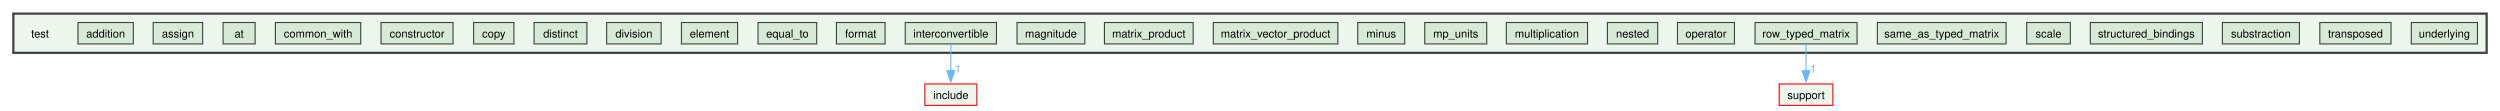
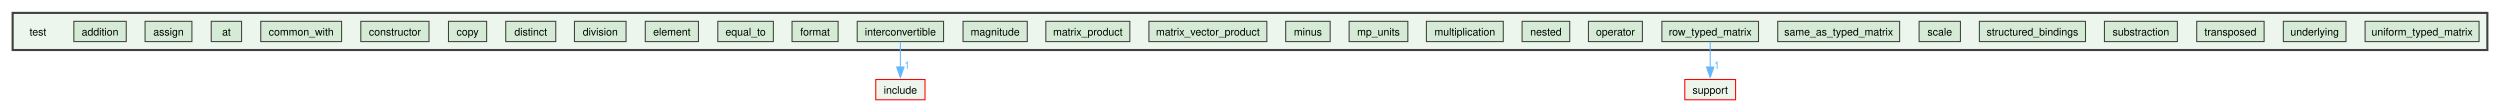
- <svg xmlns="http://www.w3.org/2000/svg" xmlns:xlink="http://www.w3.org/1999/xlink" width="2248pt" height="99pt" viewBox="0.00 0.00 2248.00 98.50">
+ <svg xmlns="http://www.w3.org/2000/svg" xmlns:xlink="http://www.w3.org/1999/xlink" width="2374pt" height="99pt" viewBox="0.00 0.00 2374.00 98.50">
  <g id="graph0" class="graph" transform="scale(1 1) rotate(0) translate(4 94.5)">
    <g id="clust1" class="cluster">
      <g id="a_clust1">
        <a xlink:href="dir_13e138d54eb8818da29c3992edef070a.xhtml" target="_top">
-           <polygon fill="#edf6ed" stroke="#404040" stroke-width="2" points="8,-47.25 8,-82.5 2232,-82.5 2232,-47.25 8,-47.25" />
+           <polygon fill="#edf6ed" stroke="#404040" stroke-width="2" points="8,-47.25 8,-82.5 2358,-82.5 2358,-47.25 8,-47.25" />
        </a>
      </g>
    </g>
    <g id="node1" class="node">
      <text text-anchor="middle" x="32" y="-61" font-family="Helvetica,sans-Serif" font-size="10.00">test</text>
    </g>
    <g id="node2" class="node">
      <g id="a_node2">
        <a xlink:href="dir_7f3a6c91f339432c06d7f9ff2ee1de32.xhtml" target="_top" xlink:title="addition">
          <polygon fill="#d6ebd6" stroke="#404040" points="115.88,-74.5 66.12,-74.5 66.12,-55.25 115.88,-55.25 115.88,-74.5" />
          <text text-anchor="middle" x="91" y="-61" font-family="Helvetica,sans-Serif" font-size="10.00">addition</text>
        </a>
      </g>
    </g>
    <g id="node3" class="node">
      <g id="a_node3">
        <a xlink:href="dir_0e0710f50cc64881006e62ab338f5134.xhtml" target="_top" xlink:title="assign">
          <polygon fill="#d6ebd6" stroke="#404040" points="178.25,-74.5 133.75,-74.5 133.75,-55.25 178.25,-55.25 178.25,-74.5" />
          <text text-anchor="middle" x="156" y="-61" font-family="Helvetica,sans-Serif" font-size="10.00">assign</text>
        </a>
      </g>
    </g>
    <g id="node4" class="node">
      <g id="a_node4">
        <a xlink:href="dir_5dcc120ce88763492754ea9f01fb177a.xhtml" target="_top" xlink:title="at">
          <polygon fill="#d6ebd6" stroke="#404040" points="225.4,-74.5 196.6,-74.5 196.6,-55.25 225.4,-55.25 225.4,-74.5" />
          <text text-anchor="middle" x="211" y="-61" font-family="Helvetica,sans-Serif" font-size="10.00">at</text>
        </a>
      </g>
    </g>
    <g id="node5" class="node">
      <g id="a_node5">
        <a xlink:href="dir_df5deb2192b04082d8407ec09bc6e3ec.xhtml" target="_top" xlink:title="common_with">
          <polygon fill="#d6ebd6" stroke="#404040" points="320.38,-74.5 243.62,-74.5 243.62,-55.25 320.38,-55.25 320.38,-74.5" />
          <text text-anchor="middle" x="282" y="-61" font-family="Helvetica,sans-Serif" font-size="10.00">common_with</text>
        </a>
      </g>
    </g>
    <g id="node6" class="node">
      <g id="a_node6">
        <a xlink:href="dir_38eb1dc5b1c36523e6cf628b0c17f528.xhtml" target="_top" xlink:title="constructor">
          <polygon fill="#d6ebd6" stroke="#404040" points="403.38,-74.5 338.62,-74.5 338.62,-55.25 403.38,-55.25 403.38,-74.5" />
          <text text-anchor="middle" x="371" y="-61" font-family="Helvetica,sans-Serif" font-size="10.00">constructor</text>
        </a>
      </g>
    </g>
    <g id="node7" class="node">
      <g id="a_node7">
        <a xlink:href="dir_b66f3f6eb7a21060cc06c8fbad46effd.xhtml" target="_top" xlink:title="copy">
          <polygon fill="#d6ebd6" stroke="#404040" points="458.12,-74.5 421.88,-74.5 421.88,-55.25 458.12,-55.25 458.12,-74.5" />
          <text text-anchor="middle" x="440" y="-61" font-family="Helvetica,sans-Serif" font-size="10.00">copy</text>
        </a>
      </g>
    </g>
    <g id="node8" class="node">
      <g id="a_node8">
        <a xlink:href="dir_286d8ad77353a621cd8b738473cc3c12.xhtml" target="_top" xlink:title="distinct">
          <polygon fill="#d6ebd6" stroke="#404040" points="523.75,-74.5 476.25,-74.5 476.25,-55.25 523.75,-55.25 523.75,-74.5" />
          <text text-anchor="middle" x="500" y="-61" font-family="Helvetica,sans-Serif" font-size="10.00">distinct</text>
        </a>
      </g>
    </g>
    <g id="node9" class="node">
      <g id="a_node9">
        <a xlink:href="dir_86f6ebe56cc983d5021582182b7bf87c.xhtml" target="_top" xlink:title="division">
          <polygon fill="#d6ebd6" stroke="#404040" points="590.5,-74.5 541.5,-74.5 541.5,-55.25 590.5,-55.25 590.5,-74.5" />
          <text text-anchor="middle" x="566" y="-61" font-family="Helvetica,sans-Serif" font-size="10.00">division</text>
        </a>
      </g>
    </g>
    <g id="node10" class="node">
      <g id="a_node10">
        <a xlink:href="dir_974b212e1e2ae05a6e4111a20679b9dc.xhtml" target="_top" xlink:title="element">
          <polygon fill="#d6ebd6" stroke="#404040" points="659.25,-74.5 608.75,-74.5 608.75,-55.25 659.25,-55.25 659.25,-74.5" />
          <text text-anchor="middle" x="634" y="-61" font-family="Helvetica,sans-Serif" font-size="10.00">element</text>
        </a>
      </g>
    </g>
    <g id="node11" class="node">
      <g id="a_node11">
        <a xlink:href="dir_6071415610cde49b13e346d9225dcd79.xhtml" target="_top" xlink:title="equal_to">
          <polygon fill="#d6ebd6" stroke="#404040" points="730.38,-74.5 677.62,-74.5 677.62,-55.25 730.38,-55.25 730.38,-74.5" />
          <text text-anchor="middle" x="704" y="-61" font-family="Helvetica,sans-Serif" font-size="10.00">equal_to</text>
        </a>
      </g>
    </g>
    <g id="node12" class="node">
      <g id="a_node12">
        <a xlink:href="dir_74a3c9427e9a4782c7a8462862ac57cd.xhtml" target="_top" xlink:title="format">
          <polygon fill="#d6ebd6" stroke="#404040" points="791.88,-74.5 748.12,-74.5 748.12,-55.25 791.88,-55.25 791.88,-74.5" />
          <text text-anchor="middle" x="770" y="-61" font-family="Helvetica,sans-Serif" font-size="10.00">format</text>
        </a>
      </g>
    </g>
    <g id="node13" class="node">
      <g id="a_node13">
        <a xlink:href="dir_aeb4992bdb7ff7bb17f5608aed772cae.xhtml" target="_top" xlink:title="interconvertible">
          <polygon fill="#d6ebd6" stroke="#404040" points="892,-74.5 810,-74.5 810,-55.25 892,-55.25 892,-74.5" />
          <text text-anchor="middle" x="851" y="-61" font-family="Helvetica,sans-Serif" font-size="10.00">interconvertible</text>
        </a>
      </g>
    </g>
-     <g id="node30" class="node">
-       <g id="a_node30">
+     <g id="node31" class="node">
+       <g id="a_node31">
        <a xlink:href="dir_d44c64559bbebec7f509842c48db8b23.xhtml" target="_top" xlink:title="include">
          <polygon fill="#edf6ed" stroke="red" points="874.38,-19.25 827.62,-19.25 827.62,0 874.38,0 874.38,-19.25" />
          <text text-anchor="middle" x="851" y="-5.75" font-family="Helvetica,sans-Serif" font-size="10.00">include</text>
        </a>
      </g>
    </g>
    <g id="edge1" class="edge">
      <g id="a_edge1">
        <a xlink:href="dir_000036_000035.xhtml" target="_top">
          <path fill="none" stroke="#63b8ff" d="M851,-55.08C851,-48.57 851,-39.42 851,-31.12" />
          <polygon fill="#63b8ff" stroke="#63b8ff" points="854.5,-31.12 851,-21.12 847.5,-31.12 854.5,-31.12" />
        </a>
      </g>
      <g id="a_edge1-headlabel">
        <a xlink:href="dir_000036_000035.xhtml" target="_top" xlink:title="1">
          <text text-anchor="middle" x="857.34" y="-29.33" font-family="Helvetica,sans-Serif" font-size="10.00" fill="#63b8ff">1</text>
        </a>
      </g>
    </g>
    <g id="node14" class="node">
      <g id="a_node14">
        <a xlink:href="dir_a3e49a7e1a799e12d26b70031305b663.xhtml" target="_top" xlink:title="magnitude">
          <polygon fill="#d6ebd6" stroke="#404040" points="971.5,-74.5 910.5,-74.5 910.5,-55.25 971.5,-55.25 971.5,-74.5" />
          <text text-anchor="middle" x="941" y="-61" font-family="Helvetica,sans-Serif" font-size="10.00">magnitude</text>
        </a>
      </g>
    </g>
    <g id="node15" class="node">
      <g id="a_node15">
        <a xlink:href="dir_0a5c94c6b1800719290ff7c8ab5d7918.xhtml" target="_top" xlink:title="matrix_product">
          <polygon fill="#d6ebd6" stroke="#404040" points="1068.88,-74.5 989.12,-74.5 989.12,-55.25 1068.88,-55.25 1068.88,-74.5" />
          <text text-anchor="middle" x="1029" y="-61" font-family="Helvetica,sans-Serif" font-size="10.00">matrix_product</text>
        </a>
      </g>
    </g>
    <g id="node16" class="node">
      <g id="a_node16">
        <a xlink:href="dir_6984f3d25fc75ffbd2807029da830d08.xhtml" target="_top" xlink:title="matrix_vector_product">
          <polygon fill="#d6ebd6" stroke="#404040" points="1199,-74.5 1087,-74.5 1087,-55.25 1199,-55.25 1199,-74.5" />
          <text text-anchor="middle" x="1143" y="-61" font-family="Helvetica,sans-Serif" font-size="10.00">matrix_vector_product</text>
        </a>
      </g>
    </g>
    <g id="node17" class="node">
      <g id="a_node17">
        <a xlink:href="dir_c2689131500af98a26694fed65bbca21.xhtml" target="_top" xlink:title="minus">
          <polygon fill="#d6ebd6" stroke="#404040" points="1259.12,-74.5 1216.88,-74.5 1216.88,-55.25 1259.12,-55.25 1259.12,-74.5" />
          <text text-anchor="middle" x="1238" y="-61" font-family="Helvetica,sans-Serif" font-size="10.00">minus</text>
        </a>
      </g>
    </g>
    <g id="node18" class="node">
      <g id="a_node18">
        <a xlink:href="dir_f408fcf1297947454c84a3486bce03f6.xhtml" target="_top" xlink:title="mp_units">
          <polygon fill="#d6ebd6" stroke="#404040" points="1332.88,-74.5 1277.12,-74.5 1277.12,-55.25 1332.88,-55.25 1332.88,-74.5" />
          <text text-anchor="middle" x="1305" y="-61" font-family="Helvetica,sans-Serif" font-size="10.00">mp_units</text>
        </a>
      </g>
    </g>
    <g id="node19" class="node">
      <g id="a_node19">
        <a xlink:href="dir_ee1764ef7e89f8bab90de731673224c8.xhtml" target="_top" xlink:title="multiplication">
          <polygon fill="#d6ebd6" stroke="#404040" points="1423.5,-74.5 1350.5,-74.5 1350.5,-55.25 1423.5,-55.25 1423.5,-74.5" />
          <text text-anchor="middle" x="1387" y="-61" font-family="Helvetica,sans-Serif" font-size="10.00">multiplication</text>
        </a>
      </g>
    </g>
    <g id="node20" class="node">
      <g id="a_node20">
        <a xlink:href="dir_76b960905236d2ae15f7ae4b075f2e42.xhtml" target="_top" xlink:title="nested">
          <polygon fill="#d6ebd6" stroke="#404040" points="1486.62,-74.5 1441.38,-74.5 1441.38,-55.25 1486.62,-55.25 1486.62,-74.5" />
          <text text-anchor="middle" x="1464" y="-61" font-family="Helvetica,sans-Serif" font-size="10.00">nested</text>
        </a>
      </g>
    </g>
    <g id="node21" class="node">
      <g id="a_node21">
        <a xlink:href="dir_ad90eb67f5c466639c693c5233f213d0.xhtml" target="_top" xlink:title="operator">
          <polygon fill="#d6ebd6" stroke="#404040" points="1555.62,-74.5 1504.38,-74.5 1504.38,-55.25 1555.62,-55.25 1555.62,-74.5" />
          <text text-anchor="middle" x="1530" y="-61" font-family="Helvetica,sans-Serif" font-size="10.00">operator</text>
        </a>
      </g>
    </g>
    <g id="node22" class="node">
      <g id="a_node22">
        <a xlink:href="dir_69a73f1dfedf94bf9abe1646a8d78253.xhtml" target="_top" xlink:title="row_typed_matrix">
          <polygon fill="#d6ebd6" stroke="#404040" points="1665.88,-74.5 1574.12,-74.5 1574.12,-55.25 1665.88,-55.25 1665.88,-74.5" />
          <text text-anchor="middle" x="1620" y="-61" font-family="Helvetica,sans-Serif" font-size="10.00">row_typed_matrix</text>
        </a>
      </g>
    </g>
-     <g id="node29" class="node">
-       <g id="a_node29">
+     <g id="node30" class="node">
+       <g id="a_node30">
        <a xlink:href="dir_5815af820a9cc9481f1d0990a0d60286.xhtml" target="_top" xlink:title="support">
          <polygon fill="#edf6ed" stroke="red" points="1644.12,-19.25 1595.88,-19.25 1595.88,0 1644.12,0 1644.12,-19.25" />
          <text text-anchor="middle" x="1620" y="-5.75" font-family="Helvetica,sans-Serif" font-size="10.00">support</text>
        </a>
      </g>
    </g>
    <g id="edge2" class="edge">
      <g id="a_edge2">
        <a xlink:href="dir_000055_000061.xhtml" target="_top">
          <path fill="none" stroke="#63b8ff" d="M1620,-55.08C1620,-48.57 1620,-39.42 1620,-31.12" />
          <polygon fill="#63b8ff" stroke="#63b8ff" points="1623.5,-31.12 1620,-21.12 1616.5,-31.12 1623.5,-31.12" />
        </a>
      </g>
      <g id="a_edge2-headlabel">
        <a xlink:href="dir_000055_000061.xhtml" target="_top" xlink:title="1">
          <text text-anchor="middle" x="1626.34" y="-29.33" font-family="Helvetica,sans-Serif" font-size="10.00" fill="#63b8ff">1</text>
        </a>
      </g>
    </g>
    <g id="node23" class="node">
      <g id="a_node23">
        <a xlink:href="dir_85672508e764db47551cde85626f251e.xhtml" target="_top" xlink:title="same_as_typed_matrix">
          <polygon fill="#d6ebd6" stroke="#404040" points="1799.88,-74.5 1684.12,-74.5 1684.12,-55.25 1799.88,-55.25 1799.88,-74.5" />
          <text text-anchor="middle" x="1742" y="-61" font-family="Helvetica,sans-Serif" font-size="10.00">same_as_typed_matrix</text>
        </a>
      </g>
    </g>
    <g id="node24" class="node">
      <g id="a_node24">
        <a xlink:href="dir_c79a22093641195bc122213b64dc8191.xhtml" target="_top" xlink:title="scale">
          <polygon fill="#d6ebd6" stroke="#404040" points="1857.62,-74.5 1818.38,-74.5 1818.38,-55.25 1857.62,-55.25 1857.62,-74.5" />
          <text text-anchor="middle" x="1838" y="-61" font-family="Helvetica,sans-Serif" font-size="10.00">scale</text>
        </a>
      </g>
    </g>
    <g id="node25" class="node">
      <g id="a_node25">
        <a xlink:href="dir_bb833da45de611d79770d70c20939231.xhtml" target="_top" xlink:title="structured_bindings">
          <polygon fill="#d6ebd6" stroke="#404040" points="1976.38,-74.5 1875.62,-74.5 1875.62,-55.25 1976.38,-55.25 1976.38,-74.5" />
          <text text-anchor="middle" x="1926" y="-61" font-family="Helvetica,sans-Serif" font-size="10.00">structured_bindings</text>
        </a>
      </g>
    </g>
    <g id="node26" class="node">
      <g id="a_node26">
        <a xlink:href="dir_f423392bc0209ba027827651fa50293e.xhtml" target="_top" xlink:title="substraction">
          <polygon fill="#d6ebd6" stroke="#404040" points="2063.62,-74.5 1994.38,-74.5 1994.38,-55.25 2063.62,-55.25 2063.62,-74.5" />
          <text text-anchor="middle" x="2029" y="-61" font-family="Helvetica,sans-Serif" font-size="10.00">substraction</text>
        </a>
      </g>
    </g>
    <g id="node27" class="node">
      <g id="a_node27">
        <a xlink:href="dir_1a6ddf7e0d22624ef70b722ca0f63316.xhtml" target="_top" xlink:title="transposed">
          <polygon fill="#d6ebd6" stroke="#404040" points="2146,-74.5 2082,-74.5 2082,-55.25 2146,-55.25 2146,-74.5" />
          <text text-anchor="middle" x="2114" y="-61" font-family="Helvetica,sans-Serif" font-size="10.00">transposed</text>
        </a>
      </g>
    </g>
    <g id="node28" class="node">
      <g id="a_node28">
        <a xlink:href="dir_5808b4da18f227130090ece718c34e46.xhtml" target="_top" xlink:title="underlying">
          <polygon fill="#d6ebd6" stroke="#404040" points="2223.75,-74.5 2164.25,-74.5 2164.25,-55.25 2223.75,-55.25 2223.75,-74.5" />
          <text text-anchor="middle" x="2194" y="-61" font-family="Helvetica,sans-Serif" font-size="10.00">underlying</text>
        </a>
      </g>
    </g>
+     <g id="node29" class="node">
+       <g id="a_node29">
+         <a xlink:href="dir_1bc3a1532d89e79438cdb32fd118cac5.xhtml" target="_top" xlink:title="uniform_typed_matrix">
+           <polygon fill="#d6ebd6" stroke="#404040" points="2350.12,-74.5 2241.88,-74.5 2241.88,-55.25 2350.12,-55.25 2350.12,-74.5" />
+           <text text-anchor="middle" x="2296" y="-61" font-family="Helvetica,sans-Serif" font-size="10.00">uniform_typed_matrix</text>
+         </a>
+       </g>
+     </g>
  </g>
</svg>
